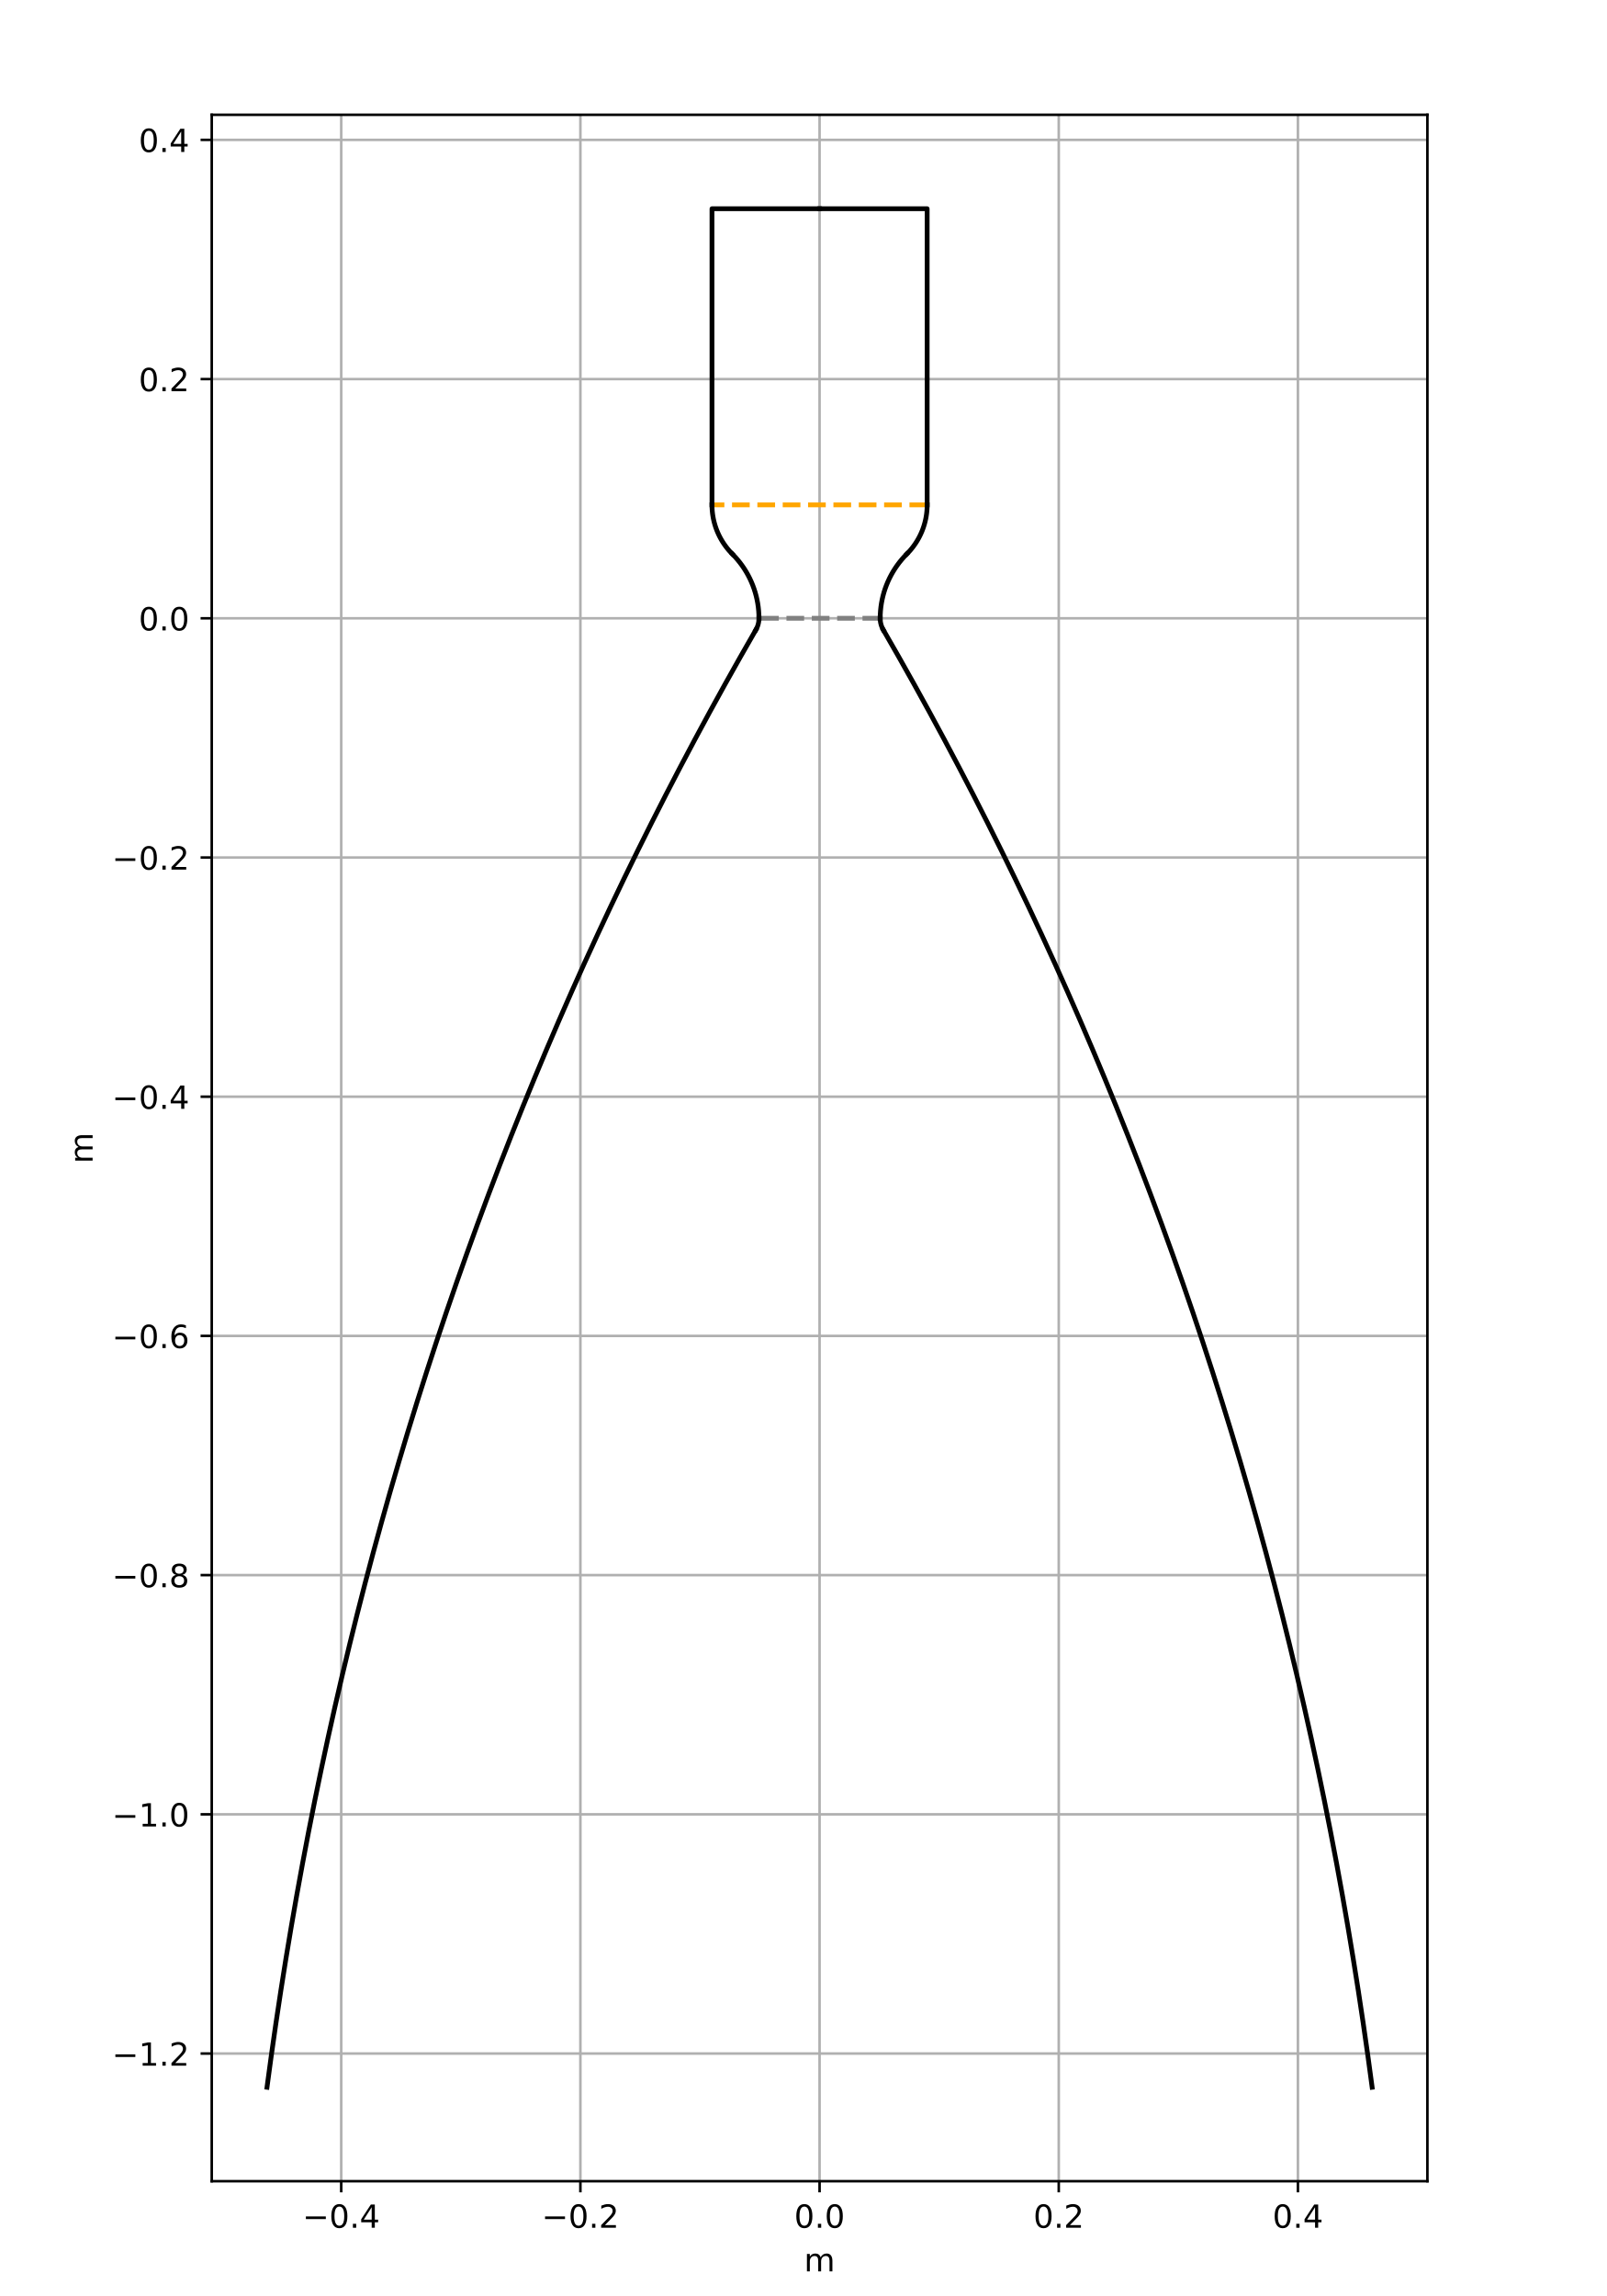
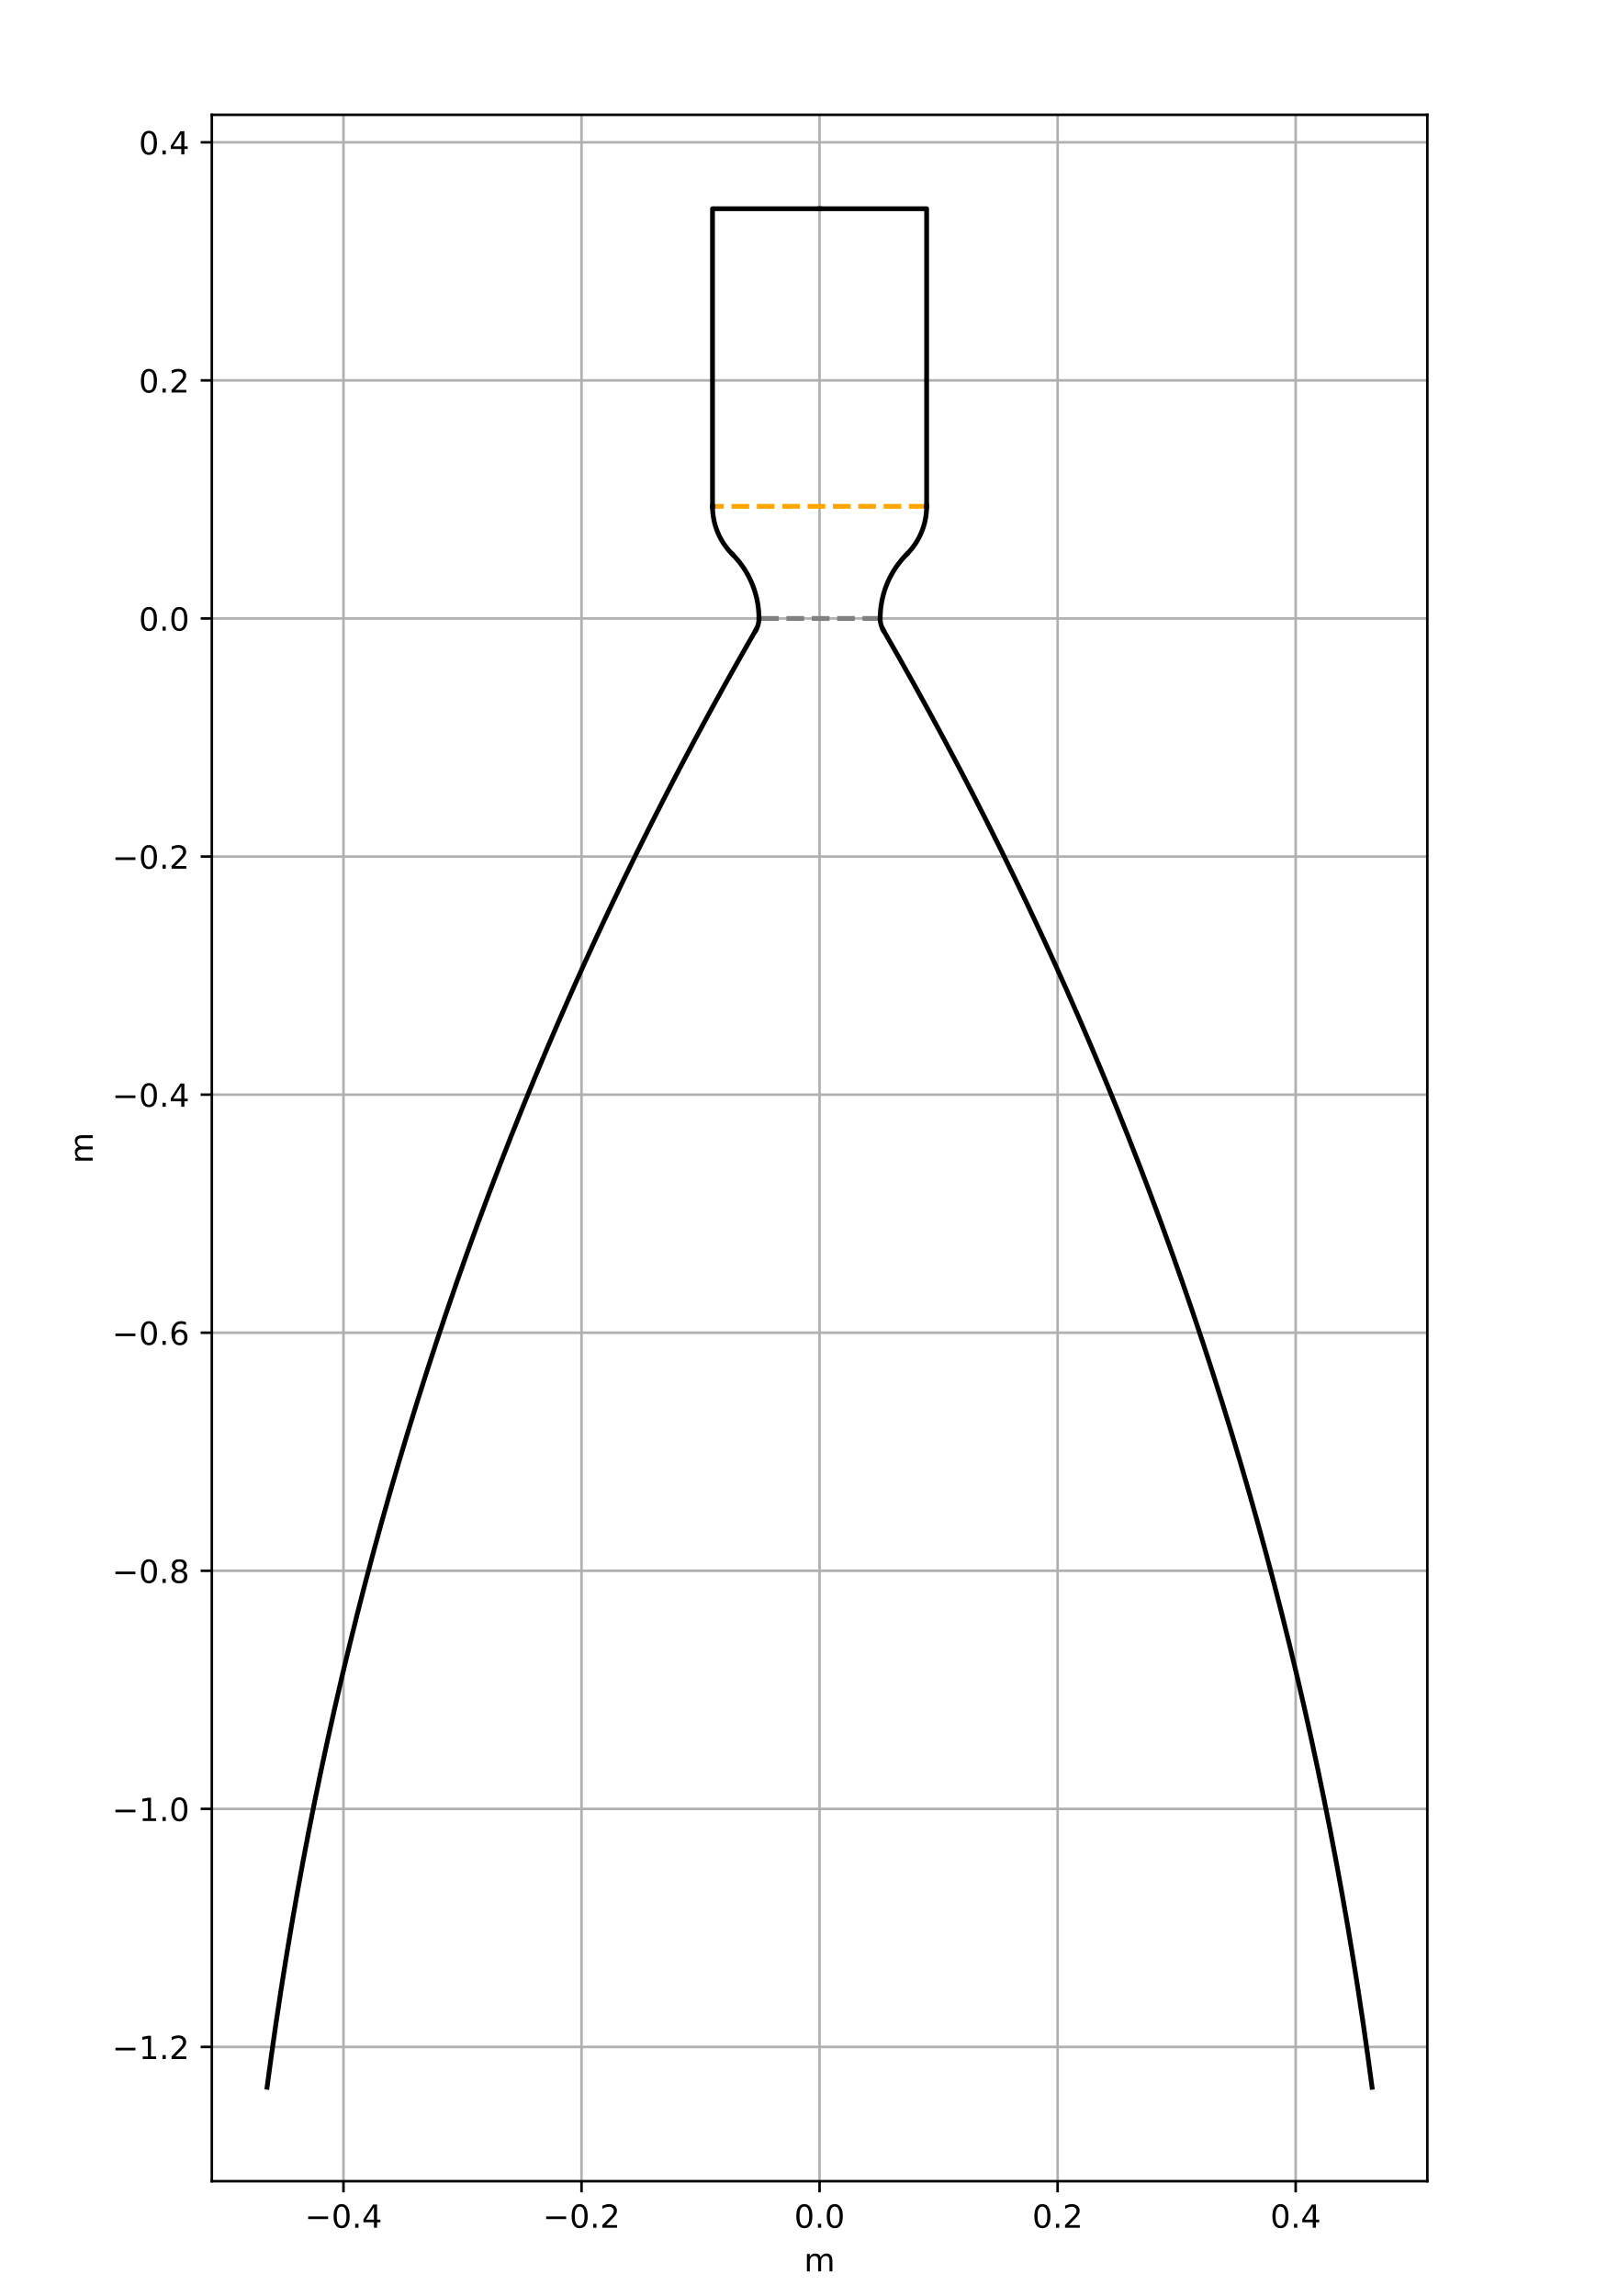
<svg xmlns="http://www.w3.org/2000/svg" xmlns:xlink="http://www.w3.org/1999/xlink" height="720pt" version="1.1" viewBox="0 0 504 720" width="504pt">
  <defs>
    <style type="text/css">
*{stroke-linecap:butt;stroke-linejoin:round;}
  </style>
  </defs>
  <g id="figure_1">
    <g id="patch_1">
      <path d="M 0 720  L 504 720  L 504 0  L 0 0  z " style="fill:#ffffff;" />
    </g>
    <g id="axes_1">
      <g id="patch_2">
-         <path d="M 66.408 684  L 447.672 684  L 447.672 36  L 66.408 36  z " style="fill:#ffffff;" />
+         <path d="M 66.433 684  L 447.647 684  L 447.647 36  L 66.433 36  z " style="fill:#ffffff;" />
      </g>
      <g id="matplotlib.axis_1">
        <g id="xtick_1">
          <g id="line2d_1">
-             <path clip-path="url(#p36263a56c0)" d="M 107.013 684  L 107.013 36  " style="fill:none;stroke:#b0b0b0;stroke-linecap:square;stroke-width:0.8;" />
+             <path clip-path="url(#pe8e3e7c49e)" d="M 107.723 684  L 107.723 36  " style="fill:none;stroke:#b0b0b0;stroke-linecap:square;stroke-width:0.8;" />
          </g>
          <g id="line2d_2">
            <defs>
-               <path d="M 0 0  L 0 3.5  " id="m4020635a1d" style="stroke:#000000;stroke-width:0.8;" />
-             </defs>
-             <g>
-               <use style="stroke:#000000;stroke-width:0.8;" x="107.013" xlink:href="#m4020635a1d" y="684" />
+               <path d="M 0 0  L 0 3.5  " id="m8b70c64c2d" style="stroke:#000000;stroke-width:0.8;" />
+             </defs>
+             <g>
+               <use style="stroke:#000000;stroke-width:0.8;" x="107.723" xlink:href="#m8b70c64c2d" y="684" />
            </g>
          </g>
          <g id="text_1">
            <defs>
              <path d="M 10.594 35.5  L 73.188 35.5  L 73.188 27.203  L 10.594 27.203  z " id="DejaVuSans-8722" />
              <path d="M 31.781 66.406  Q 24.172 66.406 20.328 58.906  Q 16.5 51.422 16.5 36.375  Q 16.5 21.391 20.328 13.891  Q 24.172 6.391 31.781 6.391  Q 39.453 6.391 43.281 13.891  Q 47.125 21.391 47.125 36.375  Q 47.125 51.422 43.281 58.906  Q 39.453 66.406 31.781 66.406  z M 31.781 74.219  Q 44.047 74.219 50.516 64.516  Q 56.984 54.828 56.984 36.375  Q 56.984 17.969 50.516 8.266  Q 44.047 -1.422 31.781 -1.422  Q 19.531 -1.422 13.062 8.266  Q 6.594 17.969 6.594 36.375  Q 6.594 54.828 13.062 64.516  Q 19.531 74.219 31.781 74.219  z " id="DejaVuSans-48" />
              <path d="M 10.688 12.406  L 21 12.406  L 21 0  L 10.688 0  z " id="DejaVuSans-46" />
              <path d="M 37.797 64.312  L 12.891 25.391  L 37.797 25.391  z M 35.203 72.906  L 47.609 72.906  L 47.609 25.391  L 58.016 25.391  L 58.016 17.188  L 47.609 17.188  L 47.609 0  L 37.797 0  L 37.797 17.188  L 4.891 17.188  L 4.891 26.703  z " id="DejaVuSans-52" />
            </defs>
-             <g transform="translate(94.87134 698.5984)scale(0.1 -0.1)">
+             <g transform="translate(95.5818 698.5984)scale(0.1 -0.1)">
              <use xlink:href="#DejaVuSans-8722" />
              <use x="83.789" xlink:href="#DejaVuSans-48" />
              <use x="147.412" xlink:href="#DejaVuSans-46" />
              <use x="179.199" xlink:href="#DejaVuSans-52" />
            </g>
          </g>
        </g>
        <g id="xtick_2">
          <g id="line2d_3">
-             <path clip-path="url(#p36263a56c0)" d="M 182.026 684  L 182.026 36  " style="fill:none;stroke:#b0b0b0;stroke-linecap:square;stroke-width:0.8;" />
+             <path clip-path="url(#pe8e3e7c49e)" d="M 182.382 684  L 182.382 36  " style="fill:none;stroke:#b0b0b0;stroke-linecap:square;stroke-width:0.8;" />
          </g>
          <g id="line2d_4">
            <g>
-               <use style="stroke:#000000;stroke-width:0.8;" x="182.026" xlink:href="#m4020635a1d" y="684" />
+               <use style="stroke:#000000;stroke-width:0.8;" x="182.382" xlink:href="#m8b70c64c2d" y="684" />
            </g>
          </g>
          <g id="text_2">
            <defs>
              <path d="M 19.188 8.297  L 53.609 8.297  L 53.609 0  L 7.328 0  L 7.328 8.297  Q 12.938 14.109 22.625 23.891  Q 32.328 33.688 34.812 36.531  Q 39.547 41.844 41.422 45.531  Q 43.312 49.219 43.312 52.781  Q 43.312 58.594 39.234 62.25  Q 35.156 65.922 28.609 65.922  Q 23.969 65.922 18.812 64.312  Q 13.672 62.703 7.812 59.422  L 7.812 69.391  Q 13.766 71.781 18.938 73  Q 24.125 74.219 28.422 74.219  Q 39.75 74.219 46.484 68.547  Q 53.219 62.891 53.219 53.422  Q 53.219 48.922 51.531 44.891  Q 49.859 40.875 45.406 35.406  Q 44.188 33.984 37.641 27.219  Q 31.109 20.453 19.188 8.297  z " id="DejaVuSans-50" />
            </defs>
-             <g transform="translate(169.885 698.5984)scale(0.1 -0.1)">
+             <g transform="translate(170.2402 698.5984)scale(0.1 -0.1)">
              <use xlink:href="#DejaVuSans-8722" />
              <use x="83.789" xlink:href="#DejaVuSans-48" />
              <use x="147.412" xlink:href="#DejaVuSans-46" />
              <use x="179.199" xlink:href="#DejaVuSans-50" />
            </g>
          </g>
        </g>
        <g id="xtick_3">
          <g id="line2d_5">
-             <path clip-path="url(#p36263a56c0)" d="M 257.04 684  L 257.04 36  " style="fill:none;stroke:#b0b0b0;stroke-linecap:square;stroke-width:0.8;" />
+             <path clip-path="url(#pe8e3e7c49e)" d="M 257.04 684  L 257.04 36  " style="fill:none;stroke:#b0b0b0;stroke-linecap:square;stroke-width:0.8;" />
          </g>
          <g id="line2d_6">
            <g>
-               <use style="stroke:#000000;stroke-width:0.8;" x="257.04" xlink:href="#m4020635a1d" y="684" />
+               <use style="stroke:#000000;stroke-width:0.8;" x="257.04" xlink:href="#m8b70c64c2d" y="684" />
            </g>
          </g>
          <g id="text_3">
            <g transform="translate(249.0884 698.5984)scale(0.1 -0.1)">
              <use xlink:href="#DejaVuSans-48" />
              <use x="63.623" xlink:href="#DejaVuSans-46" />
              <use x="95.41" xlink:href="#DejaVuSans-48" />
            </g>
          </g>
        </g>
        <g id="xtick_4">
          <g id="line2d_7">
-             <path clip-path="url(#p36263a56c0)" d="M 332.054 684  L 332.054 36  " style="fill:none;stroke:#b0b0b0;stroke-linecap:square;stroke-width:0.8;" />
+             <path clip-path="url(#pe8e3e7c49e)" d="M 331.698 684  L 331.698 36  " style="fill:none;stroke:#b0b0b0;stroke-linecap:square;stroke-width:0.8;" />
          </g>
          <g id="line2d_8">
            <g>
-               <use style="stroke:#000000;stroke-width:0.8;" x="332.054" xlink:href="#m4020635a1d" y="684" />
+               <use style="stroke:#000000;stroke-width:0.8;" x="331.698" xlink:href="#m8b70c64c2d" y="684" />
            </g>
          </g>
          <g id="text_4">
-             <g transform="translate(324.1021 698.5984)scale(0.1 -0.1)">
+             <g transform="translate(323.7468 698.5984)scale(0.1 -0.1)">
              <use xlink:href="#DejaVuSans-48" />
              <use x="63.623" xlink:href="#DejaVuSans-46" />
              <use x="95.41" xlink:href="#DejaVuSans-50" />
            </g>
          </g>
        </g>
        <g id="xtick_5">
          <g id="line2d_9">
-             <path clip-path="url(#p36263a56c0)" d="M 407.067 684  L 407.067 36  " style="fill:none;stroke:#b0b0b0;stroke-linecap:square;stroke-width:0.8;" />
+             <path clip-path="url(#pe8e3e7c49e)" d="M 406.357 684  L 406.357 36  " style="fill:none;stroke:#b0b0b0;stroke-linecap:square;stroke-width:0.8;" />
          </g>
          <g id="line2d_10">
            <g>
-               <use style="stroke:#000000;stroke-width:0.8;" x="407.067" xlink:href="#m4020635a1d" y="684" />
+               <use style="stroke:#000000;stroke-width:0.8;" x="406.357" xlink:href="#m8b70c64c2d" y="684" />
            </g>
          </g>
          <g id="text_5">
-             <g transform="translate(399.1157 698.5984)scale(0.1 -0.1)">
+             <g transform="translate(398.4052 698.5984)scale(0.1 -0.1)">
              <use xlink:href="#DejaVuSans-48" />
              <use x="63.623" xlink:href="#DejaVuSans-46" />
              <use x="95.41" xlink:href="#DejaVuSans-52" />
            </g>
          </g>
        </g>
        <g id="text_6">
          <defs>
            <path d="M 52 44.188  Q 55.375 50.25 60.062 53.125  Q 64.75 56 71.094 56  Q 79.641 56 84.281 50.016  Q 88.922 44.047 88.922 33.016  L 88.922 0  L 79.891 0  L 79.891 32.719  Q 79.891 40.578 77.094 44.375  Q 74.312 48.188 68.609 48.188  Q 61.625 48.188 57.562 43.547  Q 53.516 38.922 53.516 30.906  L 53.516 0  L 44.484 0  L 44.484 32.719  Q 44.484 40.625 41.703 44.406  Q 38.922 48.188 33.109 48.188  Q 26.219 48.188 22.156 43.531  Q 18.109 38.875 18.109 30.906  L 18.109 0  L 9.078 0  L 9.078 54.688  L 18.109 54.688  L 18.109 46.188  Q 21.188 51.219 25.484 53.609  Q 29.781 56 35.688 56  Q 41.656 56 45.828 52.969  Q 50 49.953 52 44.188  z " id="DejaVuSans-109" />
          </defs>
          <g transform="translate(252.1697 712.2766)scale(0.1 -0.1)">
            <use xlink:href="#DejaVuSans-109" />
          </g>
        </g>
      </g>
      <g id="matplotlib.axis_2">
        <g id="ytick_1">
          <g id="line2d_11">
-             <path clip-path="url(#p36263a56c0)" d="M 66.408 643.971  L 447.672 643.971  " style="fill:none;stroke:#b0b0b0;stroke-linecap:square;stroke-width:0.8;" />
+             <path clip-path="url(#pe8e3e7c49e)" d="M 66.433 641.898  L 447.647 641.898  " style="fill:none;stroke:#b0b0b0;stroke-linecap:square;stroke-width:0.8;" />
          </g>
          <g id="line2d_12">
            <defs>
-               <path d="M 0 0  L -3.5 0  " id="mc5a37a1086" style="stroke:#000000;stroke-width:0.8;" />
-             </defs>
-             <g>
-               <use style="stroke:#000000;stroke-width:0.8;" x="66.408" xlink:href="#mc5a37a1086" y="643.971" />
+               <path d="M 0 0  L -3.5 0  " id="m57cf8c6531" style="stroke:#000000;stroke-width:0.8;" />
+             </defs>
+             <g>
+               <use style="stroke:#000000;stroke-width:0.8;" x="66.433" xlink:href="#m57cf8c6531" y="641.898" />
            </g>
          </g>
          <g id="text_7">
            <defs>
              <path d="M 12.406 8.297  L 28.516 8.297  L 28.516 63.922  L 10.984 60.406  L 10.984 69.391  L 28.422 72.906  L 38.281 72.906  L 38.281 8.297  L 54.391 8.297  L 54.391 0  L 12.406 0  z " id="DejaVuSans-49" />
            </defs>
-             <g transform="translate(35.12549 647.7699)scale(0.1 -0.1)">
+             <g transform="translate(35.14979 645.6973)scale(0.1 -0.1)">
              <use xlink:href="#DejaVuSans-8722" />
              <use x="83.789" xlink:href="#DejaVuSans-49" />
              <use x="147.412" xlink:href="#DejaVuSans-46" />
              <use x="179.199" xlink:href="#DejaVuSans-50" />
            </g>
          </g>
        </g>
        <g id="ytick_2">
          <g id="line2d_13">
-             <path clip-path="url(#p36263a56c0)" d="M 66.408 568.957  L 447.672 568.957  " style="fill:none;stroke:#b0b0b0;stroke-linecap:square;stroke-width:0.8;" />
+             <path clip-path="url(#pe8e3e7c49e)" d="M 66.433 567.24  L 447.647 567.24  " style="fill:none;stroke:#b0b0b0;stroke-linecap:square;stroke-width:0.8;" />
          </g>
          <g id="line2d_14">
            <g>
-               <use style="stroke:#000000;stroke-width:0.8;" x="66.408" xlink:href="#mc5a37a1086" y="568.957" />
+               <use style="stroke:#000000;stroke-width:0.8;" x="66.433" xlink:href="#m57cf8c6531" y="567.24" />
            </g>
          </g>
          <g id="text_8">
-             <g transform="translate(35.12549 572.7563)scale(0.1 -0.1)">
+             <g transform="translate(35.14979 571.0389)scale(0.1 -0.1)">
              <use xlink:href="#DejaVuSans-8722" />
              <use x="83.789" xlink:href="#DejaVuSans-49" />
              <use x="147.412" xlink:href="#DejaVuSans-46" />
              <use x="179.199" xlink:href="#DejaVuSans-48" />
            </g>
          </g>
        </g>
        <g id="ytick_3">
          <g id="line2d_15">
-             <path clip-path="url(#p36263a56c0)" d="M 66.408 493.943  L 447.672 493.943  " style="fill:none;stroke:#b0b0b0;stroke-linecap:square;stroke-width:0.8;" />
+             <path clip-path="url(#pe8e3e7c49e)" d="M 66.433 492.581  L 447.647 492.581  " style="fill:none;stroke:#b0b0b0;stroke-linecap:square;stroke-width:0.8;" />
          </g>
          <g id="line2d_16">
            <g>
-               <use style="stroke:#000000;stroke-width:0.8;" x="66.408" xlink:href="#mc5a37a1086" y="493.943" />
+               <use style="stroke:#000000;stroke-width:0.8;" x="66.433" xlink:href="#m57cf8c6531" y="492.581" />
            </g>
          </g>
          <g id="text_9">
            <defs>
              <path d="M 31.781 34.625  Q 24.75 34.625 20.719 30.859  Q 16.703 27.094 16.703 20.516  Q 16.703 13.922 20.719 10.156  Q 24.75 6.391 31.781 6.391  Q 38.812 6.391 42.859 10.172  Q 46.922 13.969 46.922 20.516  Q 46.922 27.094 42.891 30.859  Q 38.875 34.625 31.781 34.625  z M 21.922 38.812  Q 15.578 40.375 12.031 44.719  Q 8.5 49.078 8.5 55.328  Q 8.5 64.062 14.719 69.141  Q 20.953 74.219 31.781 74.219  Q 42.672 74.219 48.875 69.141  Q 55.078 64.062 55.078 55.328  Q 55.078 49.078 51.531 44.719  Q 48 40.375 41.703 38.812  Q 48.828 37.156 52.797 32.312  Q 56.781 27.484 56.781 20.516  Q 56.781 9.906 50.312 4.234  Q 43.844 -1.422 31.781 -1.422  Q 19.734 -1.422 13.25 4.234  Q 6.781 9.906 6.781 20.516  Q 6.781 27.484 10.781 32.312  Q 14.797 37.156 21.922 38.812  z M 18.312 54.391  Q 18.312 48.734 21.844 45.562  Q 25.391 42.391 31.781 42.391  Q 38.141 42.391 41.719 45.562  Q 45.312 48.734 45.312 54.391  Q 45.312 60.062 41.719 63.234  Q 38.141 66.406 31.781 66.406  Q 25.391 66.406 21.844 63.234  Q 18.312 60.062 18.312 54.391  z " id="DejaVuSans-56" />
            </defs>
-             <g transform="translate(35.12549 497.7427)scale(0.1 -0.1)">
+             <g transform="translate(35.14979 496.3805)scale(0.1 -0.1)">
              <use xlink:href="#DejaVuSans-8722" />
              <use x="83.789" xlink:href="#DejaVuSans-48" />
              <use x="147.412" xlink:href="#DejaVuSans-46" />
              <use x="179.199" xlink:href="#DejaVuSans-56" />
            </g>
          </g>
        </g>
        <g id="ytick_4">
          <g id="line2d_17">
-             <path clip-path="url(#p36263a56c0)" d="M 66.408 418.93  L 447.672 418.93  " style="fill:none;stroke:#b0b0b0;stroke-linecap:square;stroke-width:0.8;" />
+             <path clip-path="url(#pe8e3e7c49e)" d="M 66.433 417.923  L 447.647 417.923  " style="fill:none;stroke:#b0b0b0;stroke-linecap:square;stroke-width:0.8;" />
          </g>
          <g id="line2d_18">
            <g>
-               <use style="stroke:#000000;stroke-width:0.8;" x="66.408" xlink:href="#mc5a37a1086" y="418.93" />
+               <use style="stroke:#000000;stroke-width:0.8;" x="66.433" xlink:href="#m57cf8c6531" y="417.923" />
            </g>
          </g>
          <g id="text_10">
            <defs>
              <path d="M 33.016 40.375  Q 26.375 40.375 22.484 35.828  Q 18.609 31.297 18.609 23.391  Q 18.609 15.531 22.484 10.953  Q 26.375 6.391 33.016 6.391  Q 39.656 6.391 43.531 10.953  Q 47.406 15.531 47.406 23.391  Q 47.406 31.297 43.531 35.828  Q 39.656 40.375 33.016 40.375  z M 52.594 71.297  L 52.594 62.312  Q 48.875 64.062 45.094 64.984  Q 41.312 65.922 37.594 65.922  Q 27.828 65.922 22.672 59.328  Q 17.531 52.734 16.797 39.406  Q 19.672 43.656 24.016 45.922  Q 28.375 48.188 33.594 48.188  Q 44.578 48.188 50.953 41.516  Q 57.328 34.859 57.328 23.391  Q 57.328 12.156 50.688 5.359  Q 44.047 -1.422 33.016 -1.422  Q 20.359 -1.422 13.672 8.266  Q 6.984 17.969 6.984 36.375  Q 6.984 53.656 15.188 63.938  Q 23.391 74.219 37.203 74.219  Q 40.922 74.219 44.703 73.484  Q 48.484 72.75 52.594 71.297  z " id="DejaVuSans-54" />
            </defs>
-             <g transform="translate(35.12549 422.729)scale(0.1 -0.1)">
+             <g transform="translate(35.14979 421.7221)scale(0.1 -0.1)">
              <use xlink:href="#DejaVuSans-8722" />
              <use x="83.789" xlink:href="#DejaVuSans-48" />
              <use x="147.412" xlink:href="#DejaVuSans-46" />
              <use x="179.199" xlink:href="#DejaVuSans-54" />
            </g>
          </g>
        </g>
        <g id="ytick_5">
          <g id="line2d_19">
-             <path clip-path="url(#p36263a56c0)" d="M 66.408 343.916  L 447.672 343.916  " style="fill:none;stroke:#b0b0b0;stroke-linecap:square;stroke-width:0.8;" />
+             <path clip-path="url(#pe8e3e7c49e)" d="M 66.433 343.264  L 447.647 343.264  " style="fill:none;stroke:#b0b0b0;stroke-linecap:square;stroke-width:0.8;" />
          </g>
          <g id="line2d_20">
            <g>
-               <use style="stroke:#000000;stroke-width:0.8;" x="66.408" xlink:href="#mc5a37a1086" y="343.916" />
+               <use style="stroke:#000000;stroke-width:0.8;" x="66.433" xlink:href="#m57cf8c6531" y="343.264" />
            </g>
          </g>
          <g id="text_11">
-             <g transform="translate(35.12549 347.7154)scale(0.1 -0.1)">
+             <g transform="translate(35.14979 347.0637)scale(0.1 -0.1)">
              <use xlink:href="#DejaVuSans-8722" />
              <use x="83.789" xlink:href="#DejaVuSans-48" />
              <use x="147.412" xlink:href="#DejaVuSans-46" />
              <use x="179.199" xlink:href="#DejaVuSans-52" />
            </g>
          </g>
        </g>
        <g id="ytick_6">
          <g id="line2d_21">
-             <path clip-path="url(#p36263a56c0)" d="M 66.408 268.903  L 447.672 268.903  " style="fill:none;stroke:#b0b0b0;stroke-linecap:square;stroke-width:0.8;" />
+             <path clip-path="url(#pe8e3e7c49e)" d="M 66.433 268.606  L 447.647 268.606  " style="fill:none;stroke:#b0b0b0;stroke-linecap:square;stroke-width:0.8;" />
          </g>
          <g id="line2d_22">
            <g>
-               <use style="stroke:#000000;stroke-width:0.8;" x="66.408" xlink:href="#mc5a37a1086" y="268.903" />
+               <use style="stroke:#000000;stroke-width:0.8;" x="66.433" xlink:href="#m57cf8c6531" y="268.606" />
            </g>
          </g>
          <g id="text_12">
-             <g transform="translate(35.12549 272.7018)scale(0.1 -0.1)">
+             <g transform="translate(35.14979 272.4053)scale(0.1 -0.1)">
              <use xlink:href="#DejaVuSans-8722" />
              <use x="83.789" xlink:href="#DejaVuSans-48" />
              <use x="147.412" xlink:href="#DejaVuSans-46" />
              <use x="179.199" xlink:href="#DejaVuSans-50" />
            </g>
          </g>
        </g>
        <g id="ytick_7">
          <g id="line2d_23">
-             <path clip-path="url(#p36263a56c0)" d="M 66.408 193.889  L 447.672 193.889  " style="fill:none;stroke:#b0b0b0;stroke-linecap:square;stroke-width:0.8;" />
+             <path clip-path="url(#pe8e3e7c49e)" d="M 66.433 193.948  L 447.647 193.948  " style="fill:none;stroke:#b0b0b0;stroke-linecap:square;stroke-width:0.8;" />
          </g>
          <g id="line2d_24">
            <g>
-               <use style="stroke:#000000;stroke-width:0.8;" x="66.408" xlink:href="#mc5a37a1086" y="193.889" />
+               <use style="stroke:#000000;stroke-width:0.8;" x="66.433" xlink:href="#m57cf8c6531" y="193.948" />
            </g>
          </g>
          <g id="text_13">
-             <g transform="translate(43.50518 197.6882)scale(0.1 -0.1)">
+             <g transform="translate(43.52948 197.7469)scale(0.1 -0.1)">
              <use xlink:href="#DejaVuSans-48" />
              <use x="63.623" xlink:href="#DejaVuSans-46" />
              <use x="95.41" xlink:href="#DejaVuSans-48" />
            </g>
          </g>
        </g>
        <g id="ytick_8">
          <g id="line2d_25">
-             <path clip-path="url(#p36263a56c0)" d="M 66.408 118.875  L 447.672 118.875  " style="fill:none;stroke:#b0b0b0;stroke-linecap:square;stroke-width:0.8;" />
+             <path clip-path="url(#pe8e3e7c49e)" d="M 66.433 119.289  L 447.647 119.289  " style="fill:none;stroke:#b0b0b0;stroke-linecap:square;stroke-width:0.8;" />
          </g>
          <g id="line2d_26">
            <g>
-               <use style="stroke:#000000;stroke-width:0.8;" x="66.408" xlink:href="#mc5a37a1086" y="118.875" />
+               <use style="stroke:#000000;stroke-width:0.8;" x="66.433" xlink:href="#m57cf8c6531" y="119.289" />
            </g>
          </g>
          <g id="text_14">
-             <g transform="translate(43.50518 122.6745)scale(0.1 -0.1)">
+             <g transform="translate(43.52948 123.0885)scale(0.1 -0.1)">
              <use xlink:href="#DejaVuSans-48" />
              <use x="63.623" xlink:href="#DejaVuSans-46" />
              <use x="95.41" xlink:href="#DejaVuSans-50" />
            </g>
          </g>
        </g>
        <g id="ytick_9">
          <g id="line2d_27">
-             <path clip-path="url(#p36263a56c0)" d="M 66.408 43.862  L 447.672 43.862  " style="fill:none;stroke:#b0b0b0;stroke-linecap:square;stroke-width:0.8;" />
+             <path clip-path="url(#pe8e3e7c49e)" d="M 66.433 44.631  L 447.647 44.631  " style="fill:none;stroke:#b0b0b0;stroke-linecap:square;stroke-width:0.8;" />
          </g>
          <g id="line2d_28">
            <g>
-               <use style="stroke:#000000;stroke-width:0.8;" x="66.408" xlink:href="#mc5a37a1086" y="43.862" />
+               <use style="stroke:#000000;stroke-width:0.8;" x="66.433" xlink:href="#m57cf8c6531" y="44.631" />
            </g>
          </g>
          <g id="text_15">
-             <g transform="translate(43.50518 47.66091)scale(0.1 -0.1)">
+             <g transform="translate(43.52948 48.43009)scale(0.1 -0.1)">
              <use xlink:href="#DejaVuSans-48" />
              <use x="63.623" xlink:href="#DejaVuSans-46" />
              <use x="95.41" xlink:href="#DejaVuSans-52" />
            </g>
          </g>
        </g>
        <g id="text_16">
-           <g transform="translate(29.0458 364.8703)rotate(-90)scale(0.1 -0.1)">
+           <g transform="translate(29.0701 364.8703)rotate(-90)scale(0.1 -0.1)">
            <use xlink:href="#DejaVuSans-109" />
          </g>
        </g>
      </g>
      <g id="line2d_29">
-         <path clip-path="url(#p36263a56c0)" d="M 290.781 158.326  L 223.299 158.326  " style="fill:none;stroke:#ffa500;stroke-dasharray:5.55,2.4;stroke-dashoffset:0;stroke-width:1.5;" />
+         <path clip-path="url(#pe8e3e7c49e)" d="M 290.615 158.781  L 223.465 158.781  " style="fill:none;stroke:#ffa500;stroke-dasharray:5.55,2.4;stroke-dashoffset:0;stroke-width:1.5;" />
      </g>
      <g id="line2d_30">
-         <path clip-path="url(#p36263a56c0)" d="M 276.051 193.889  L 238.029 193.889  " style="fill:none;stroke:#808080;stroke-dasharray:5.55,2.4;stroke-dashoffset:0;stroke-width:1.5;" />
+         <path clip-path="url(#pe8e3e7c49e)" d="M 276.048 193.948  L 238.032 193.948  " style="fill:none;stroke:#808080;stroke-dasharray:5.55,2.4;stroke-dashoffset:0;stroke-width:1.5;" />
      </g>
      <g id="line2d_31">
-         <path clip-path="url(#p36263a56c0)" d="M 257.04 65.455  L 290.781 65.455  L 290.781 158.326  " style="fill:none;stroke:#000000;stroke-linecap:square;stroke-width:1.5;" />
+         <path clip-path="url(#pe8e3e7c49e)" d="M 257.04 65.455  L 290.615 65.455  L 290.615 158.781  " style="fill:none;stroke:#000000;stroke-linecap:square;stroke-width:1.5;" />
      </g>
      <g id="line2d_32">
-         <path clip-path="url(#p36263a56c0)" d="M 257.04 65.455  L 223.299 65.455  L 223.299 158.326  " style="fill:none;stroke:#000000;stroke-linecap:square;stroke-width:1.5;" />
+         <path clip-path="url(#pe8e3e7c49e)" d="M 257.04 65.455  L 223.465 65.455  L 223.465 158.781  " style="fill:none;stroke:#000000;stroke-linecap:square;stroke-width:1.5;" />
      </g>
      <g id="line2d_33">
-         <path clip-path="url(#p36263a56c0)" d="M 284.403 173.725  L 284.648 173.476  L 284.889 173.223  L 285.125 172.967  L 285.358 172.707  L 285.586 172.443  L 285.811 172.175  L 286.03 171.904  L 286.246 171.629  L 286.457 171.351  L 286.663 171.07  L 286.865 170.785  L 287.063 170.497  L 287.255 170.206  L 287.443 169.912  L 287.627 169.615  L 287.805 169.315  L 287.979 169.013  L 288.148 168.707  L 288.312 168.399  L 288.471 168.088  L 288.625 167.775  L 288.774 167.459  L 288.918 167.141  L 289.056 166.821  L 289.19 166.499  L 289.318 166.174  L 289.441 165.847  L 289.559 165.519  L 289.672 165.188  L 289.779 164.856  L 289.881 164.523  L 289.978 164.187  L 290.069 163.85  L 290.155 163.512  L 290.235 163.172  L 290.31 162.831  L 290.38 162.489  L 290.444 162.146  L 290.502 161.802  L 290.555 161.457  L 290.603 161.111  L 290.644 160.765  L 290.681 160.418  L 290.711 160.07  L 290.737 159.722  L 290.756 159.373  L 290.77 159.024  L 290.779 158.676  L 290.781 158.326  " style="fill:none;stroke:#000000;stroke-linecap:square;stroke-width:1.5;" />
+         <path clip-path="url(#pe8e3e7c49e)" d="M 284.4 173.786  L 284.638 173.544  L 284.873 173.298  L 285.104 173.048  L 285.33 172.794  L 285.553 172.537  L 285.771 172.276  L 285.985 172.012  L 286.195 171.744  L 286.401 171.473  L 286.602 171.199  L 286.799 170.922  L 286.991 170.641  L 287.179 170.357  L 287.362 170.071  L 287.541 169.782  L 287.715 169.489  L 287.884 169.194  L 288.049 168.897  L 288.209 168.596  L 288.363 168.293  L 288.513 167.988  L 288.659 167.681  L 288.799 167.371  L 288.934 167.059  L 289.064 166.744  L 289.189 166.428  L 289.309 166.11  L 289.424 165.79  L 289.534 165.468  L 289.639 165.144  L 289.738 164.819  L 289.832 164.492  L 289.921 164.164  L 290.005 163.834  L 290.083 163.503  L 290.156 163.171  L 290.224 162.837  L 290.286 162.503  L 290.343 162.168  L 290.395 161.831  L 290.441 161.495  L 290.482 161.157  L 290.517 160.819  L 290.547 160.48  L 290.571 160.14  L 290.59 159.801  L 290.604 159.461  L 290.612 159.121  L 290.615 158.781  " style="fill:none;stroke:#000000;stroke-linecap:square;stroke-width:1.5;" />
      </g>
      <g id="line2d_34">
-         <path clip-path="url(#p36263a56c0)" d="M 229.677 173.725  L 229.432 173.476  L 229.191 173.223  L 228.955 172.967  L 228.722 172.707  L 228.494 172.443  L 228.269 172.175  L 228.05 171.904  L 227.834 171.629  L 227.623 171.351  L 227.417 171.07  L 227.215 170.785  L 227.017 170.497  L 226.825 170.206  L 226.637 169.912  L 226.453 169.615  L 226.275 169.315  L 226.101 169.013  L 225.932 168.707  L 225.768 168.399  L 225.609 168.088  L 225.455 167.775  L 225.306 167.459  L 225.162 167.141  L 225.024 166.821  L 224.89 166.499  L 224.762 166.174  L 224.639 165.847  L 224.521 165.519  L 224.408 165.188  L 224.301 164.856  L 224.199 164.523  L 224.102 164.187  L 224.011 163.85  L 223.925 163.512  L 223.845 163.172  L 223.77 162.831  L 223.7 162.489  L 223.636 162.146  L 223.578 161.802  L 223.525 161.457  L 223.477 161.111  L 223.436 160.765  L 223.399 160.418  L 223.369 160.07  L 223.343 159.722  L 223.324 159.373  L 223.31 159.024  L 223.301 158.676  L 223.299 158.326  " style="fill:none;stroke:#000000;stroke-linecap:square;stroke-width:1.5;" />
+         <path clip-path="url(#pe8e3e7c49e)" d="M 229.68 173.786  L 229.442 173.544  L 229.207 173.298  L 228.976 173.048  L 228.75 172.794  L 228.527 172.537  L 228.309 172.276  L 228.095 172.012  L 227.885 171.744  L 227.679 171.473  L 227.478 171.199  L 227.281 170.922  L 227.089 170.641  L 226.901 170.357  L 226.718 170.071  L 226.539 169.782  L 226.365 169.489  L 226.196 169.194  L 226.031 168.897  L 225.871 168.596  L 225.717 168.293  L 225.567 167.988  L 225.421 167.681  L 225.281 167.371  L 225.146 167.059  L 225.016 166.744  L 224.891 166.428  L 224.771 166.11  L 224.656 165.79  L 224.546 165.468  L 224.441 165.144  L 224.342 164.819  L 224.248 164.492  L 224.159 164.164  L 224.075 163.834  L 223.997 163.503  L 223.924 163.171  L 223.856 162.837  L 223.794 162.503  L 223.737 162.168  L 223.685 161.831  L 223.639 161.495  L 223.598 161.157  L 223.563 160.819  L 223.533 160.48  L 223.509 160.14  L 223.49 159.801  L 223.476 159.461  L 223.468 159.121  L 223.465 158.781  " style="fill:none;stroke:#000000;stroke-linecap:square;stroke-width:1.5;" />
      </g>
      <g id="line2d_35">
-         <path clip-path="url(#p36263a56c0)" d="M 284.403 173.725  L 283.587 174.575  L 282.807 175.459  L 282.064 176.374  L 281.359 177.319  L 280.694 178.292  L 280.07 179.292  L 279.488 180.317  L 278.948 181.365  L 278.453 182.434  L 278.002 183.523  L 277.596 184.63  L 277.236 185.752  L 276.923 186.889  L 276.658 188.037  L 276.44 189.195  L 276.27 190.362  L 276.148 191.534  L 276.075 192.711  L 276.051 193.889  " style="fill:none;stroke:#000000;stroke-linecap:square;stroke-width:1.5;" />
+         <path clip-path="url(#pe8e3e7c49e)" d="M 284.4 173.786  L 283.584 174.637  L 282.804 175.52  L 282.061 176.435  L 281.356 177.38  L 280.691 178.353  L 280.067 179.352  L 279.485 180.377  L 278.946 181.425  L 278.45 182.494  L 277.999 183.583  L 277.593 184.69  L 277.234 185.812  L 276.921 186.948  L 276.655 188.096  L 276.437 189.255  L 276.267 190.421  L 276.146 191.593  L 276.073 192.769  L 276.048 193.948  " style="fill:none;stroke:#000000;stroke-linecap:square;stroke-width:1.5;" />
      </g>
      <g id="line2d_36">
-         <path clip-path="url(#p36263a56c0)" d="M 229.677 173.725  L 230.493 174.575  L 231.273 175.459  L 232.016 176.374  L 232.721 177.319  L 233.386 178.292  L 234.01 179.292  L 234.592 180.317  L 235.132 181.365  L 235.627 182.434  L 236.078 183.523  L 236.484 184.63  L 236.844 185.752  L 237.157 186.889  L 237.422 188.037  L 237.64 189.195  L 237.81 190.362  L 237.932 191.534  L 238.005 192.711  L 238.029 193.889  " style="fill:none;stroke:#000000;stroke-linecap:square;stroke-width:1.5;" />
+         <path clip-path="url(#pe8e3e7c49e)" d="M 229.68 173.786  L 230.496 174.637  L 231.276 175.52  L 232.019 176.435  L 232.724 177.38  L 233.389 178.353  L 234.013 179.352  L 234.595 180.377  L 235.134 181.425  L 235.63 182.494  L 236.081 183.583  L 236.487 184.69  L 236.846 185.812  L 237.159 186.948  L 237.425 188.096  L 237.643 189.255  L 237.813 190.421  L 237.934 191.593  L 238.007 192.769  L 238.032 193.948  " style="fill:none;stroke:#000000;stroke-linecap:square;stroke-width:1.5;" />
      </g>
      <g id="line2d_37">
-         <path clip-path="url(#p36263a56c0)" d="M 276.051 193.889  L 276.051 193.967  L 276.053 194.044  L 276.055 194.122  L 276.058 194.199  L 276.061 194.277  L 276.066 194.355  L 276.071 194.432  L 276.077 194.509  L 276.084 194.587  L 276.092 194.664  L 276.101 194.741  L 276.111 194.818  L 276.121 194.895  L 276.132 194.972  L 276.144 195.049  L 276.157 195.125  L 276.171 195.202  L 276.185 195.278  L 276.2 195.354  L 276.216 195.43  L 276.233 195.506  L 276.251 195.582  L 276.269 195.657  L 276.289 195.732  L 276.309 195.807  L 276.33 195.882  L 276.351 195.957  L 276.374 196.031  L 276.397 196.105  L 276.421 196.179  L 276.446 196.253  L 276.472 196.326  L 276.498 196.399  L 276.526 196.472  L 276.554 196.544  L 276.582 196.616  L 276.612 196.688  L 276.642 196.759  L 276.673 196.831  L 276.705 196.901  L 276.738 196.972  L 276.771 197.042  L 276.805 197.112  L 276.84 197.181  L 276.876 197.25  L 276.912 197.319  L 276.949 197.387  L 276.987 197.455  L 277.025 197.523  " style="fill:none;stroke:#000000;stroke-linecap:square;stroke-width:1.5;" />
+         <path clip-path="url(#pe8e3e7c49e)" d="M 276.048 193.948  L 276.049 194.025  L 276.05 194.103  L 276.052 194.181  L 276.055 194.258  L 276.059 194.336  L 276.063 194.413  L 276.069 194.491  L 276.075 194.568  L 276.082 194.645  L 276.09 194.723  L 276.099 194.8  L 276.108 194.877  L 276.118 194.954  L 276.13 195.031  L 276.142 195.107  L 276.154 195.184  L 276.168 195.26  L 276.183 195.337  L 276.198 195.413  L 276.214 195.489  L 276.231 195.565  L 276.248 195.64  L 276.267 195.716  L 276.286 195.791  L 276.306 195.866  L 276.327 195.941  L 276.349 196.015  L 276.372 196.09  L 276.395 196.164  L 276.419 196.237  L 276.444 196.311  L 276.469 196.384  L 276.496 196.457  L 276.523 196.53  L 276.551 196.602  L 276.58 196.675  L 276.609 196.746  L 276.64 196.818  L 276.671 196.889  L 276.703 196.96  L 276.735 197.03  L 276.769 197.1  L 276.803 197.17  L 276.838 197.24  L 276.873 197.309  L 276.909 197.377  L 276.946 197.446  L 276.984 197.513  L 277.023 197.581  " style="fill:none;stroke:#000000;stroke-linecap:square;stroke-width:1.5;" />
      </g>
      <g id="line2d_38">
-         <path clip-path="url(#p36263a56c0)" d="M 238.029 193.889  L 238.029 193.967  L 238.027 194.044  L 238.025 194.122  L 238.022 194.199  L 238.019 194.277  L 238.014 194.355  L 238.009 194.432  L 238.003 194.509  L 237.996 194.587  L 237.988 194.664  L 237.979 194.741  L 237.969 194.818  L 237.959 194.895  L 237.948 194.972  L 237.936 195.049  L 237.923 195.125  L 237.909 195.202  L 237.895 195.278  L 237.88 195.354  L 237.864 195.43  L 237.847 195.506  L 237.829 195.582  L 237.811 195.657  L 237.791 195.732  L 237.771 195.807  L 237.75 195.882  L 237.729 195.957  L 237.706 196.031  L 237.683 196.105  L 237.659 196.179  L 237.634 196.253  L 237.608 196.326  L 237.582 196.399  L 237.554 196.472  L 237.526 196.544  L 237.498 196.616  L 237.468 196.688  L 237.438 196.759  L 237.407 196.831  L 237.375 196.901  L 237.342 196.972  L 237.309 197.042  L 237.275 197.112  L 237.24 197.181  L 237.204 197.25  L 237.168 197.319  L 237.131 197.387  L 237.093 197.455  L 237.055 197.523  " style="fill:none;stroke:#000000;stroke-linecap:square;stroke-width:1.5;" />
+         <path clip-path="url(#pe8e3e7c49e)" d="M 238.032 193.948  L 238.031 194.025  L 238.03 194.103  L 238.028 194.181  L 238.025 194.258  L 238.021 194.336  L 238.017 194.413  L 238.011 194.491  L 238.005 194.568  L 237.998 194.645  L 237.99 194.723  L 237.981 194.8  L 237.972 194.877  L 237.962 194.954  L 237.95 195.031  L 237.938 195.107  L 237.926 195.184  L 237.912 195.26  L 237.897 195.337  L 237.882 195.413  L 237.866 195.489  L 237.849 195.565  L 237.832 195.64  L 237.813 195.716  L 237.794 195.791  L 237.774 195.866  L 237.753 195.941  L 237.731 196.015  L 237.708 196.09  L 237.685 196.164  L 237.661 196.237  L 237.636 196.311  L 237.611 196.384  L 237.584 196.457  L 237.557 196.53  L 237.529 196.602  L 237.5 196.675  L 237.471 196.746  L 237.44 196.818  L 237.409 196.889  L 237.377 196.96  L 237.345 197.03  L 237.311 197.1  L 237.277 197.17  L 237.242 197.24  L 237.207 197.309  L 237.171 197.377  L 237.134 197.446  L 237.096 197.513  L 237.057 197.581  " style="fill:none;stroke:#000000;stroke-linecap:square;stroke-width:1.5;" />
      </g>
      <g id="line2d_39">
-         <path clip-path="url(#p36263a56c0)" d="M 277.025 197.523  L 281.911 206.057  L 286.724 214.624  L 291.463 223.225  L 296.129 231.858  L 300.722 240.524  L 305.242 249.224  L 309.688 257.956  L 314.061 266.722  L 318.362 275.52  L 322.588 284.352  L 326.742 293.217  L 330.823 302.114  L 334.83 311.045  L 338.764 320.009  L 342.625 329.005  L 346.413 338.035  L 350.127 347.098  L 353.769 356.194  L 357.337 365.323  L 360.832 374.484  L 364.253 383.679  L 367.602 392.907  L 370.877 402.168  L 374.079 411.462  L 377.208 420.789  L 380.264 430.149  L 383.246 439.542  L 386.156 448.968  L 388.992 458.427  L 391.755 467.92  L 394.444 477.445  L 397.061 487.003  L 399.604 496.594  L 402.074 506.218  L 404.471 515.876  L 406.795 525.566  L 409.045 535.289  L 411.223 545.046  L 413.327 554.835  L 415.358 564.657  L 417.315 574.513  L 419.2 584.401  L 421.011 594.323  L 422.749 604.277  L 424.414 614.265  L 426.006 624.286  L 427.524 634.339  L 428.969 644.426  L 430.342 654.545  " style="fill:none;stroke:#000000;stroke-linecap:square;stroke-width:1.5;" />
+         <path clip-path="url(#pe8e3e7c49e)" d="M 277.023 197.581  L 281.908 206.114  L 286.72 214.68  L 291.458 223.28  L 296.124 231.912  L 300.716 240.577  L 305.235 249.276  L 309.681 258.007  L 314.054 266.771  L 318.354 275.569  L 322.58 284.399  L 326.733 293.263  L 330.813 302.159  L 334.82 311.089  L 338.754 320.051  L 342.614 329.047  L 346.401 338.075  L 350.115 347.137  L 353.756 356.232  L 357.324 365.359  L 360.818 374.52  L 364.24 383.714  L 367.588 392.941  L 370.863 402.2  L 374.064 411.493  L 377.193 420.819  L 380.248 430.178  L 383.23 439.57  L 386.139 448.994  L 388.975 458.452  L 391.737 467.943  L 394.427 477.467  L 397.043 487.024  L 399.586 496.614  L 402.056 506.237  L 404.452 515.893  L 406.776 525.582  L 409.026 535.304  L 411.203 545.06  L 413.307 554.848  L 415.337 564.669  L 417.295 574.523  L 419.179 584.41  L 420.99 594.331  L 422.728 604.284  L 424.393 614.27  L 425.984 624.289  L 427.502 634.342  L 428.948 644.427  L 430.319 654.545  " style="fill:none;stroke:#000000;stroke-linecap:square;stroke-width:1.5;" />
      </g>
      <g id="line2d_40">
-         <path clip-path="url(#p36263a56c0)" d="M 237.055 197.523  L 232.169 206.057  L 227.356 214.624  L 222.617 223.225  L 217.951 231.858  L 213.358 240.524  L 208.838 249.224  L 204.392 257.956  L 200.019 266.722  L 195.718 275.52  L 191.492 284.352  L 187.338 293.217  L 183.257 302.114  L 179.25 311.045  L 175.316 320.009  L 171.455 329.005  L 167.667 338.035  L 163.953 347.098  L 160.311 356.194  L 156.743 365.323  L 153.248 374.484  L 149.827 383.679  L 146.478 392.907  L 143.203 402.168  L 140.001 411.462  L 136.872 420.789  L 133.816 430.149  L 130.834 439.542  L 127.924 448.968  L 125.088 458.427  L 122.325 467.92  L 119.636 477.445  L 117.019 487.003  L 114.476 496.594  L 112.006 506.218  L 109.609 515.876  L 107.285 525.566  L 105.035 535.289  L 102.857 545.046  L 100.753 554.835  L 98.722 564.657  L 96.765 574.513  L 94.88 584.401  L 93.069 594.323  L 91.331 604.277  L 89.666 614.265  L 88.074 624.286  L 86.556 634.339  L 85.111 644.426  L 83.738 654.545  " style="fill:none;stroke:#000000;stroke-linecap:square;stroke-width:1.5;" />
+         <path clip-path="url(#pe8e3e7c49e)" d="M 237.057 197.581  L 232.172 206.114  L 227.36 214.68  L 222.622 223.28  L 217.956 231.912  L 213.364 240.577  L 208.845 249.276  L 204.399 258.007  L 200.026 266.771  L 195.726 275.569  L 191.5 284.399  L 187.347 293.263  L 183.267 302.159  L 179.26 311.089  L 175.326 320.051  L 171.466 329.047  L 167.679 338.075  L 163.965 347.137  L 160.324 356.232  L 156.756 365.359  L 153.262 374.52  L 149.84 383.714  L 146.492 392.941  L 143.217 402.2  L 140.016 411.493  L 136.887 420.819  L 133.832 430.178  L 130.85 439.57  L 127.941 448.994  L 125.105 458.452  L 122.343 467.943  L 119.653 477.467  L 117.037 487.024  L 114.494 496.614  L 112.024 506.237  L 109.628 515.893  L 107.304 525.582  L 105.054 535.304  L 102.877 545.06  L 100.773 554.848  L 98.743 564.669  L 96.785 574.523  L 94.901 584.41  L 93.09 594.331  L 91.352 604.284  L 89.687 614.27  L 88.096 624.289  L 86.578 634.342  L 85.132 644.427  L 83.761 654.545  " style="fill:none;stroke:#000000;stroke-linecap:square;stroke-width:1.5;" />
      </g>
      <g id="patch_3">
-         <path d="M 66.408 684  L 66.408 36  " style="fill:none;stroke:#000000;stroke-linecap:square;stroke-linejoin:miter;stroke-width:0.8;" />
+         <path d="M 66.433 684  L 66.433 36  " style="fill:none;stroke:#000000;stroke-linecap:square;stroke-linejoin:miter;stroke-width:0.8;" />
      </g>
      <g id="patch_4">
-         <path d="M 447.672 684  L 447.672 36  " style="fill:none;stroke:#000000;stroke-linecap:square;stroke-linejoin:miter;stroke-width:0.8;" />
+         <path d="M 447.647 684  L 447.647 36  " style="fill:none;stroke:#000000;stroke-linecap:square;stroke-linejoin:miter;stroke-width:0.8;" />
      </g>
      <g id="patch_5">
-         <path d="M 66.408 684  L 447.672 684  " style="fill:none;stroke:#000000;stroke-linecap:square;stroke-linejoin:miter;stroke-width:0.8;" />
+         <path d="M 66.433 684  L 447.647 684  " style="fill:none;stroke:#000000;stroke-linecap:square;stroke-linejoin:miter;stroke-width:0.8;" />
      </g>
      <g id="patch_6">
-         <path d="M 66.408 36  L 447.672 36  " style="fill:none;stroke:#000000;stroke-linecap:square;stroke-linejoin:miter;stroke-width:0.8;" />
+         <path d="M 66.433 36  L 447.647 36  " style="fill:none;stroke:#000000;stroke-linecap:square;stroke-linejoin:miter;stroke-width:0.8;" />
      </g>
    </g>
  </g>
  <defs>
-     <clipPath id="p36263a56c0">
-       <rect height="648" width="381.263" x="66.408" y="36" />
+     <clipPath id="pe8e3e7c49e">
+       <rect height="648" width="381.215" x="66.433" y="36" />
    </clipPath>
  </defs>
</svg>
